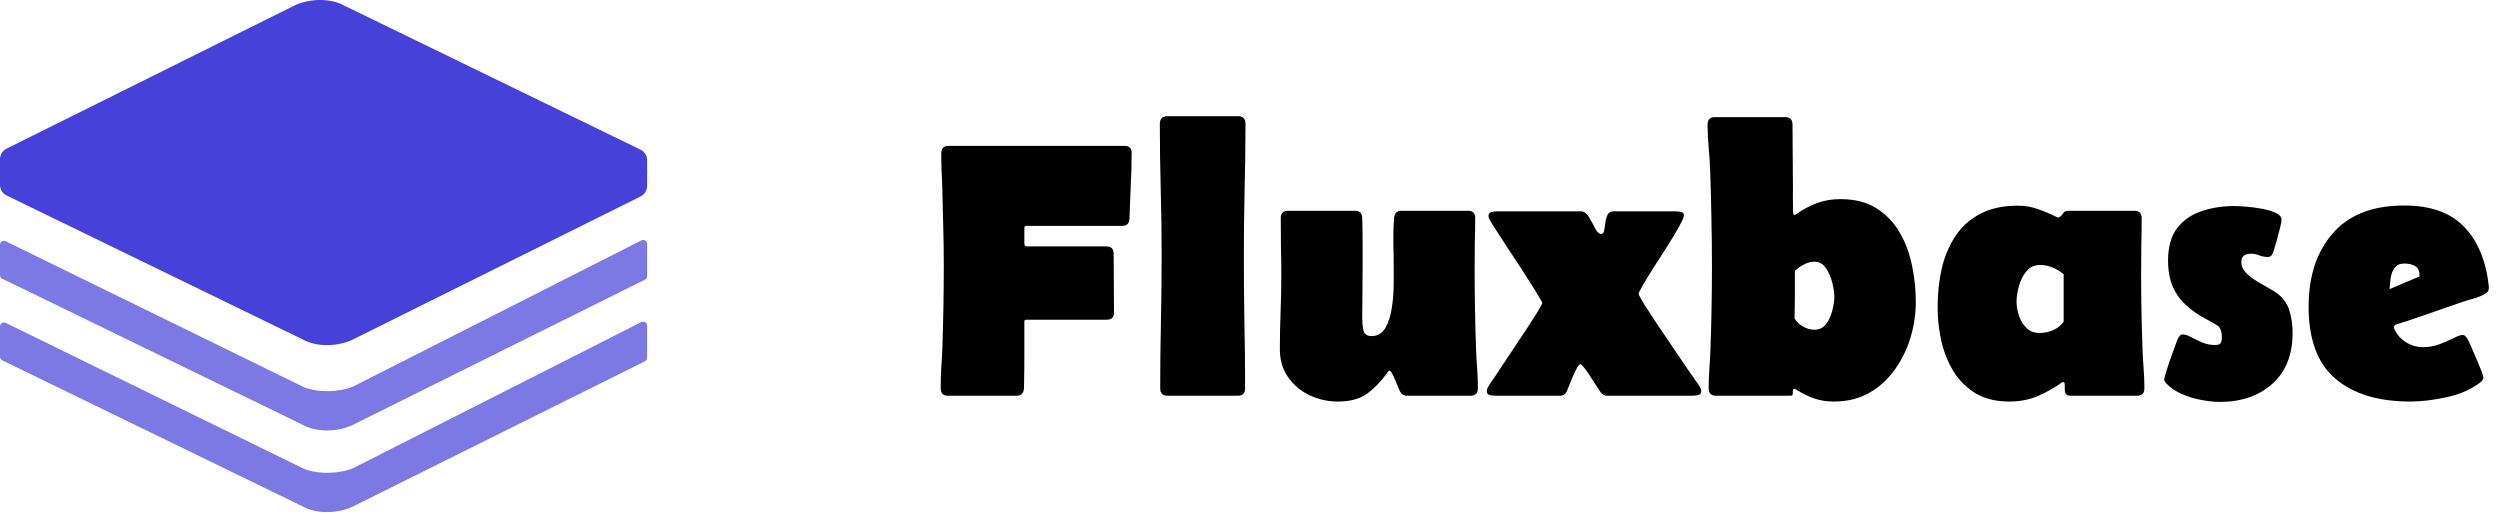
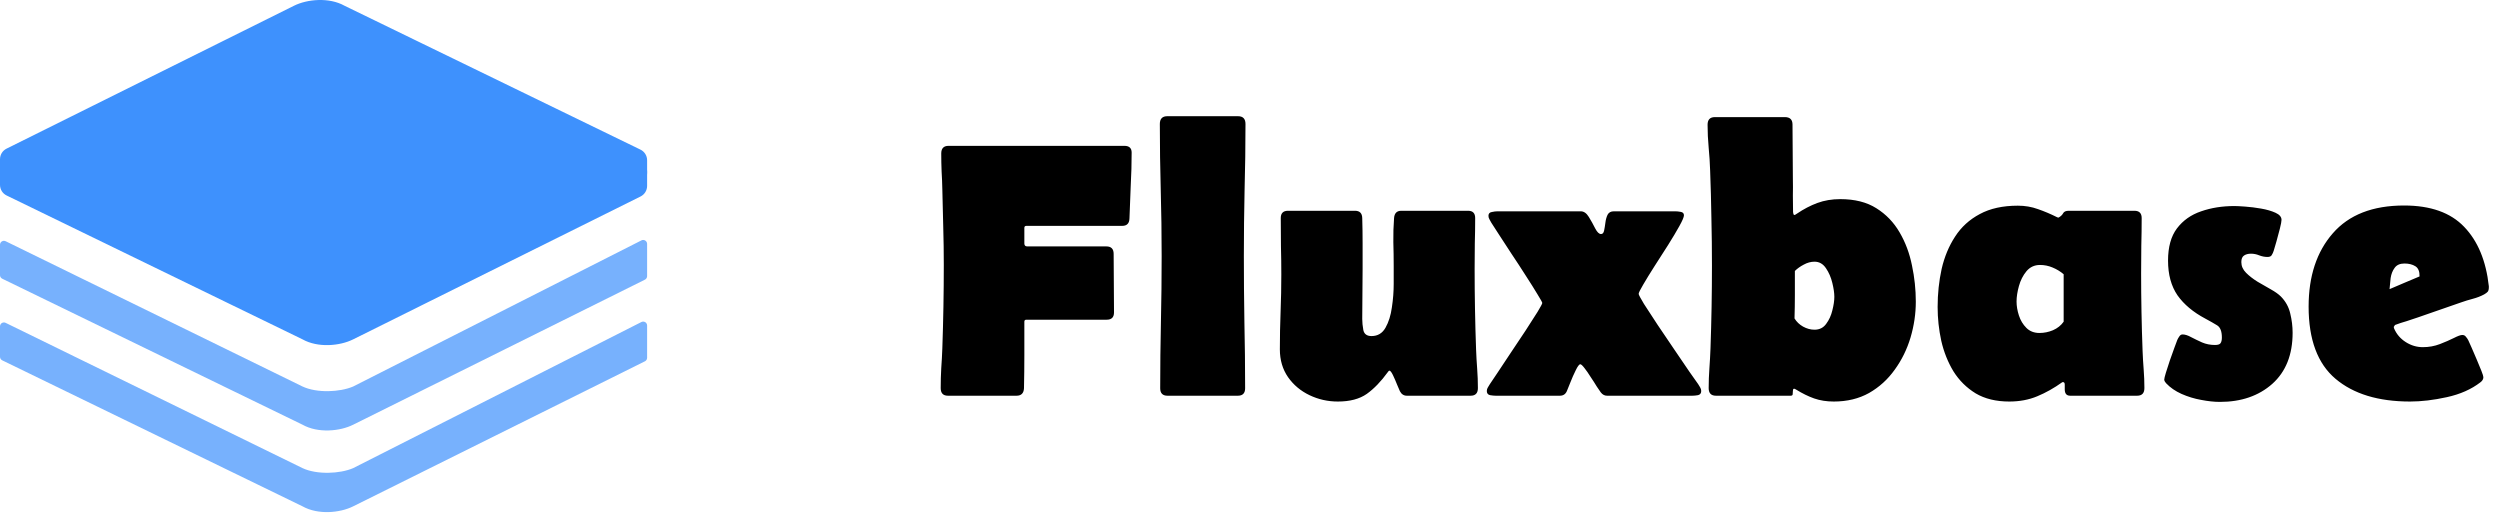
<svg xmlns="http://www.w3.org/2000/svg" width="537" height="111" viewBox="0 0 537 111" fill="none">
-   <path d="M68.658 3.382L3.791 34.663V39.312L70.342 70.593L134.788 39.312V34.663L68.658 3.382Z" fill="#4541D9" />
-   <path d="M0 76.637V70.108C0 69.483 0.652 69.074 1.212 69.348L64.99 100.557C68.065 101.993 72.985 101.788 75.856 100.557L137.778 69.169C138.338 68.885 139 69.294 139 69.924V76.848C139 77.169 138.818 77.463 138.532 77.605L75.856 108.764C72.985 110.2 68.27 110.611 64.99 108.764L0.475 77.398C0.185 77.257 0 76.961 0 76.637Z" fill="#4541D9" fill-opacity="0.7" />
-   <path d="M0 59.104V52.574C0 51.949 0.652 51.54 1.212 51.814L64.99 83.023C68.065 84.46 72.985 84.254 75.856 83.023L137.778 51.636C138.338 51.352 139 51.76 139 52.39V59.314C139 59.635 138.818 59.929 138.532 60.072L75.856 91.23C72.985 92.667 68.27 93.077 64.99 91.23L0.475 59.864C0.185 59.723 0 59.428 0 59.104Z" fill="#4541D9" fill-opacity="0.7" />
-   <path d="M1.425 41.992C0.554 41.568 0 40.682 0 39.71V36.945C0 35.071 1.956 33.844 3.635 34.666L8.596 37.093L64.99 64.689C68.065 66.125 72.985 65.92 75.856 64.689L130.404 37.039L135.333 34.54C137.014 33.688 139 34.914 139 36.804V39.93C139 40.894 138.455 41.775 137.595 42.203L75.856 72.896C72.985 74.332 68.27 74.743 64.99 72.896L1.425 41.992Z" fill="#4541D9" />
-   <path d="M137.575 32.14C138.446 32.564 139 33.45 139 34.422V37.187C139 39.061 137.044 40.288 135.365 39.466L130.404 37.039L74.01 9.443C70.935 8.007 66.015 8.212 63.145 9.443L8.596 37.093L3.667 39.592C1.986 40.444 1.94476e-07 39.218 3.59112e-07 37.328L6.31431e-07 34.202C7.15412e-07 33.237 0.545 32.357 1.405 31.929L63.145 1.236C66.015 -0.2 70.73 -0.611 74.01 1.236L137.575 32.14Z" fill="#4541D9" />
+   <path d="M68.658 3.382L3.791 34.663V39.312L70.342 70.593L134.788 39.312V34.663L68.658 3.382Z" fill="#3e91fd" />
+   <path d="M0 76.637V70.108C0 69.483 0.652 69.074 1.212 69.348L64.99 100.557C68.065 101.993 72.985 101.788 75.856 100.557L137.778 69.169C138.338 68.885 139 69.294 139 69.924V76.848C139 77.169 138.818 77.463 138.532 77.605L75.856 108.764C72.985 110.2 68.27 110.611 64.99 108.764L0.475 77.398C0.185 77.257 0 76.961 0 76.637Z" fill="#3e91fd" fill-opacity="0.7" />
+   <path d="M0 59.104V52.574C0 51.949 0.652 51.54 1.212 51.814L64.99 83.023C68.065 84.46 72.985 84.254 75.856 83.023L137.778 51.636C138.338 51.352 139 51.76 139 52.39V59.314C139 59.635 138.818 59.929 138.532 60.072L75.856 91.23C72.985 92.667 68.27 93.077 64.99 91.23L0.475 59.864C0.185 59.723 0 59.428 0 59.104Z" fill="#3e91fd" fill-opacity="0.7" />
+   <path d="M1.425 41.992C0.554 41.568 0 40.682 0 39.71V36.945C0 35.071 1.956 33.844 3.635 34.666L8.596 37.093L64.99 64.689C68.065 66.125 72.985 65.92 75.856 64.689L130.404 37.039L135.333 34.54C137.014 33.688 139 34.914 139 36.804V39.93C139 40.894 138.455 41.775 137.595 42.203L75.856 72.896C72.985 74.332 68.27 74.743 64.99 72.896L1.425 41.992Z" fill="#3e91fd" />
+   <path d="M137.575 32.14C138.446 32.564 139 33.45 139 34.422V37.187C139 39.061 137.044 40.288 135.365 39.466L130.404 37.039L74.01 9.443C70.935 8.007 66.015 8.212 63.145 9.443L8.596 37.093L3.667 39.592C1.986 40.444 1.94476e-07 39.218 3.59112e-07 37.328L6.31431e-07 34.202C7.15412e-07 33.237 0.545 32.357 1.405 31.929L63.145 1.236C66.015 -0.2 70.73 -0.611 74.01 1.236L137.575 32.14Z" fill="#3e91fd" />
  <path d="M202.18 32.969C202.18 31.875 202.701 31.328 203.742 31.328H241.516C242.557 31.328 243.078 31.81 243.078 32.773C243.078 35.117 243.013 37.474 242.883 39.844C242.779 42.214 242.688 44.57 242.609 46.914C242.583 47.982 242.062 48.516 241.047 48.516H220.461C220.174 48.516 220.031 48.659 220.031 48.945V52.305C220.031 52.721 220.24 52.93 220.656 52.93H237.648C238.69 52.93 239.211 53.464 239.211 54.531C239.211 56.615 239.224 58.711 239.25 60.82C239.276 62.93 239.289 65.026 239.289 67.109C239.289 68.151 238.768 68.672 237.727 68.672H220.461C220.174 68.672 220.031 68.815 220.031 69.102C220.031 71.471 220.031 73.854 220.031 76.25C220.031 78.62 220.005 81.003 219.953 83.398C219.901 84.466 219.367 85 218.352 85H203.625C202.583 85 202.062 84.453 202.062 83.359C202.062 81.927 202.102 80.508 202.18 79.102C202.284 77.669 202.362 76.237 202.414 74.805C202.518 71.81 202.596 68.828 202.648 65.859C202.701 62.891 202.727 59.909 202.727 56.914C202.727 54.206 202.688 51.497 202.609 48.789C202.557 46.081 202.492 43.385 202.414 40.703C202.388 39.401 202.336 38.112 202.258 36.836C202.206 35.534 202.18 34.245 202.18 32.969ZM249.133 26.641C249.133 25.521 249.667 24.961 250.734 24.961H265.93C266.997 24.961 267.531 25.521 267.531 26.641C267.531 31.354 267.466 36.081 267.336 40.82C267.232 45.534 267.18 50.26 267.18 55C267.18 59.714 267.219 64.44 267.297 69.18C267.401 73.919 267.453 78.659 267.453 83.398C267.453 84.466 266.932 85 265.891 85H250.773C249.732 85 249.211 84.466 249.211 83.398C249.211 78.659 249.263 73.919 249.367 69.18C249.471 64.44 249.523 59.714 249.523 55C249.523 50.26 249.458 45.534 249.328 40.82C249.198 36.081 249.133 31.354 249.133 26.641ZM302.18 85C301.529 85 301.034 84.674 300.695 84.023C300.591 83.815 300.396 83.359 300.109 82.656C299.823 81.927 299.523 81.237 299.211 80.586C298.898 79.935 298.638 79.609 298.43 79.609C298.352 79.609 298.234 79.727 298.078 79.961C296.646 81.94 295.148 83.49 293.586 84.609C292.023 85.703 289.953 86.25 287.375 86.25C285.214 86.25 283.182 85.794 281.281 84.883C279.38 83.971 277.844 82.682 276.672 81.016C275.5 79.323 274.914 77.331 274.914 75.039C274.914 72.357 274.966 69.674 275.07 66.992C275.174 64.31 275.227 61.628 275.227 58.945C275.227 56.94 275.201 54.922 275.148 52.891C275.122 50.859 275.109 48.841 275.109 46.836C275.109 45.794 275.63 45.273 276.672 45.273H291.047C292.062 45.273 292.583 45.794 292.609 46.836C292.661 48.633 292.688 50.443 292.688 52.266C292.688 54.089 292.688 55.898 292.688 57.695C292.688 59.492 292.674 61.302 292.648 63.125C292.622 64.922 292.609 66.719 292.609 68.516C292.609 69.245 292.688 70.039 292.844 70.898C293.026 71.758 293.612 72.188 294.602 72.188C295.93 72.188 296.932 71.588 297.609 70.391C298.286 69.193 298.742 67.734 298.977 66.016C299.237 64.297 299.367 62.617 299.367 60.977C299.367 59.31 299.367 58.034 299.367 57.148C299.367 55.456 299.341 53.737 299.289 51.992C299.263 50.247 299.315 48.529 299.445 46.836C299.523 45.794 300.044 45.273 301.008 45.273H315.344C316.359 45.273 316.867 45.794 316.867 46.836C316.867 48.659 316.841 50.482 316.789 52.305C316.763 54.102 316.75 55.911 316.75 57.734C316.75 60.625 316.776 63.516 316.828 66.406C316.88 69.297 316.958 72.188 317.062 75.078C317.115 76.458 317.193 77.838 317.297 79.219C317.401 80.599 317.453 81.979 317.453 83.359C317.453 84.453 316.932 85 315.891 85H302.18ZM361.711 46.25C361.711 46.615 361.385 47.383 360.734 48.555C360.083 49.727 359.276 51.081 358.312 52.617C357.349 54.154 356.372 55.677 355.383 57.188C354.419 58.698 353.612 60.013 352.961 61.133C352.31 62.227 351.984 62.891 351.984 63.125C351.984 63.307 352.362 64.023 353.117 65.273C353.898 66.497 354.875 67.995 356.047 69.766C357.219 71.51 358.417 73.281 359.641 75.078C360.865 76.875 361.945 78.463 362.883 79.844C363.846 81.198 364.471 82.083 364.758 82.5C364.888 82.682 365.031 82.917 365.188 83.203C365.344 83.463 365.422 83.724 365.422 83.984C365.422 84.479 365.188 84.779 364.719 84.883C364.276 84.961 363.872 85 363.508 85H345.188C344.667 85 344.224 84.766 343.859 84.297C343.703 84.088 343.417 83.672 343 83.047C342.609 82.396 342.167 81.706 341.672 80.977C341.203 80.221 340.76 79.583 340.344 79.062C339.927 78.516 339.628 78.242 339.445 78.242C339.211 78.242 338.885 78.672 338.469 79.531C338.052 80.365 337.661 81.25 337.297 82.188C336.932 83.125 336.685 83.737 336.555 84.023C336.268 84.674 335.773 85 335.07 85H321.281C320.943 85 320.539 84.961 320.07 84.883C319.602 84.779 319.367 84.479 319.367 83.984C319.367 83.698 319.445 83.438 319.602 83.203C319.732 82.969 319.875 82.734 320.031 82.5C320.292 82.135 320.826 81.341 321.633 80.117C322.466 78.867 323.417 77.435 324.484 75.82C325.578 74.18 326.646 72.578 327.688 71.016C328.729 69.427 329.589 68.086 330.266 66.992C330.943 65.872 331.281 65.234 331.281 65.078C331.281 64.948 330.943 64.336 330.266 63.242C329.615 62.148 328.781 60.82 327.766 59.258C326.776 57.695 325.747 56.12 324.68 54.531C323.638 52.917 322.714 51.497 321.906 50.273C321.099 49.023 320.578 48.216 320.344 47.852C320.214 47.617 320.083 47.383 319.953 47.148C319.797 46.888 319.719 46.628 319.719 46.367C319.719 45.898 319.953 45.625 320.422 45.547C320.891 45.443 321.294 45.391 321.633 45.391H339.562C340.214 45.391 340.786 45.794 341.281 46.602C341.776 47.409 342.232 48.229 342.648 49.062C343.065 49.87 343.482 50.273 343.898 50.273C344.237 50.273 344.458 50.026 344.562 49.531C344.667 49.036 344.758 48.477 344.836 47.852C344.914 47.2 345.07 46.628 345.305 46.133C345.565 45.638 346.008 45.391 346.633 45.391H359.914C360.201 45.391 360.565 45.43 361.008 45.508C361.477 45.586 361.711 45.833 361.711 46.25ZM411.516 64.805C411.516 67.383 411.138 69.948 410.383 72.5C409.628 75.026 408.495 77.331 406.984 79.414C405.5 81.497 403.664 83.164 401.477 84.414C399.289 85.638 396.763 86.25 393.898 86.25C392.362 86.25 390.956 86.029 389.68 85.586C388.43 85.143 387.154 84.518 385.852 83.711L385.5 83.516H385.266C385.161 83.594 385.109 83.763 385.109 84.023C385.109 84.206 385.096 84.414 385.07 84.648C385.07 84.883 384.927 85 384.641 85H368.586C367.544 85 367.023 84.453 367.023 83.359C367.023 81.953 367.076 80.534 367.18 79.102C367.284 77.669 367.362 76.25 367.414 74.844C367.518 71.875 367.596 68.919 367.648 65.977C367.701 63.008 367.727 60.039 367.727 57.07C367.727 53.659 367.688 50.247 367.609 46.836C367.557 43.398 367.466 39.987 367.336 36.602C367.284 34.987 367.18 33.359 367.023 31.719C366.867 30.052 366.789 28.412 366.789 26.797C366.789 25.703 367.31 25.156 368.352 25.156H383.391C384.484 25.156 385.031 25.69 385.031 26.758C385.031 28.685 385.044 30.625 385.07 32.578C385.096 34.531 385.109 36.471 385.109 38.398C385.135 39.596 385.135 40.794 385.109 41.992C385.109 43.164 385.122 44.349 385.148 45.547C385.148 45.651 385.174 45.794 385.227 45.977C385.279 46.133 385.383 46.198 385.539 46.172L385.969 45.898C387.427 44.909 388.898 44.141 390.383 43.594C391.867 43.047 393.508 42.773 395.305 42.773C398.404 42.773 400.982 43.425 403.039 44.727C405.122 46.029 406.789 47.76 408.039 49.922C409.289 52.057 410.174 54.427 410.695 57.031C411.242 59.609 411.516 62.2 411.516 64.805ZM389.758 70.82C390.826 70.82 391.659 70.404 392.258 69.57C392.883 68.737 393.326 67.773 393.586 66.68C393.872 65.56 394.016 64.583 394.016 63.75C394.016 62.943 393.872 61.953 393.586 60.781C393.299 59.583 392.844 58.529 392.219 57.617C391.594 56.68 390.773 56.211 389.758 56.211C388.977 56.211 388.208 56.419 387.453 56.836C386.698 57.227 386.06 57.682 385.539 58.203C385.539 59.896 385.539 61.602 385.539 63.32C385.539 65.013 385.513 66.706 385.461 68.398C385.904 69.128 386.516 69.713 387.297 70.156C388.104 70.599 388.924 70.82 389.758 70.82ZM431.594 86.25C428.755 86.25 426.346 85.664 424.367 84.492C422.414 83.294 420.826 81.719 419.602 79.766C418.404 77.787 417.531 75.599 416.984 73.203C416.464 70.807 416.203 68.385 416.203 65.938C416.203 63.099 416.49 60.378 417.062 57.773C417.661 55.169 418.625 52.852 419.953 50.82C421.281 48.763 423.052 47.148 425.266 45.977C427.479 44.779 430.201 44.18 433.43 44.18C434.966 44.18 436.411 44.427 437.766 44.922C439.12 45.391 440.474 45.964 441.828 46.641L442.023 46.719H442.219C442.661 46.458 442.974 46.159 443.156 45.82C443.339 45.456 443.742 45.273 444.367 45.273H458.469C459.51 45.273 460.031 45.794 460.031 46.836C460.031 48.815 460.005 50.794 459.953 52.773C459.927 54.753 459.914 56.732 459.914 58.711C459.914 61.471 459.94 64.245 459.992 67.031C460.044 69.818 460.122 72.604 460.227 75.391C460.279 76.719 460.357 78.047 460.461 79.375C460.565 80.703 460.617 82.031 460.617 83.359C460.617 84.453 460.096 85 459.055 85H444.68C443.898 85 443.508 84.544 443.508 83.633C443.508 83.451 443.508 83.151 443.508 82.734C443.534 82.292 443.404 82.07 443.117 82.07L442.961 82.109C441.216 83.359 439.432 84.362 437.609 85.117C435.812 85.872 433.807 86.25 431.594 86.25ZM438.078 71.523C439.068 71.523 440.031 71.328 440.969 70.938C441.932 70.521 442.701 69.909 443.273 69.102V58.906C442.57 58.307 441.776 57.825 440.891 57.461C440.031 57.096 439.133 56.914 438.195 56.914C436.997 56.914 436.021 57.37 435.266 58.281C434.536 59.167 434.003 60.221 433.664 61.445C433.326 62.669 433.156 63.776 433.156 64.766C433.156 65.729 433.326 66.732 433.664 67.773C434.003 68.815 434.536 69.701 435.266 70.43C435.995 71.159 436.932 71.523 438.078 71.523ZM476.828 86.328C475.63 86.328 474.289 86.185 472.805 85.898C471.346 85.638 469.94 85.208 468.586 84.609C467.258 84.01 466.164 83.255 465.305 82.344C465.227 82.266 465.135 82.148 465.031 81.992C464.927 81.81 464.875 81.667 464.875 81.562C464.875 81.354 464.992 80.859 465.227 80.078C465.487 79.271 465.773 78.385 466.086 77.422C466.424 76.432 466.75 75.521 467.062 74.688C467.375 73.854 467.583 73.294 467.688 73.008C467.792 72.773 467.935 72.526 468.117 72.266C468.299 71.979 468.534 71.836 468.82 71.836C469.341 71.836 469.953 72.031 470.656 72.422C471.359 72.787 472.141 73.164 473 73.555C473.859 73.919 474.784 74.102 475.773 74.102C476.372 74.102 476.763 73.984 476.945 73.75C477.154 73.49 477.258 73.073 477.258 72.5C477.258 71.172 476.919 70.299 476.242 69.883C475.565 69.466 474.719 68.984 473.703 68.438C471.099 67.057 469.107 65.391 467.727 63.438C466.372 61.458 465.695 58.971 465.695 55.977C465.695 53.06 466.333 50.755 467.609 49.062C468.911 47.344 470.643 46.12 472.805 45.391C474.966 44.635 477.349 44.258 479.953 44.258C480.422 44.258 481.19 44.297 482.258 44.375C483.352 44.453 484.497 44.596 485.695 44.805C486.893 45.013 487.922 45.312 488.781 45.703C489.641 46.094 490.07 46.602 490.07 47.227C490.07 47.539 489.953 48.164 489.719 49.102C489.484 50.013 489.237 50.938 488.977 51.875C488.716 52.812 488.521 53.477 488.391 53.867C488.286 54.206 488.143 54.518 487.961 54.805C487.805 55.065 487.505 55.195 487.062 55.195C486.464 55.195 485.865 55.078 485.266 54.844C484.693 54.609 484.107 54.492 483.508 54.492C482.909 54.492 482.414 54.622 482.023 54.883C481.633 55.143 481.438 55.612 481.438 56.289C481.438 57.148 481.776 57.917 482.453 58.594C483.13 59.271 483.951 59.909 484.914 60.508C485.878 61.081 486.828 61.628 487.766 62.148C488.703 62.669 489.432 63.19 489.953 63.711C490.969 64.753 491.633 65.963 491.945 67.344C492.284 68.724 492.453 70.104 492.453 71.484C492.453 76.198 490.995 79.857 488.078 82.461C485.161 85.039 481.411 86.328 476.828 86.328ZM517.688 86.25C510.865 86.25 505.526 84.622 501.672 81.367C497.818 78.112 495.891 72.943 495.891 65.859C495.891 59.323 497.622 54.075 501.086 50.117C504.549 46.133 509.654 44.141 516.398 44.141C522.076 44.141 526.372 45.664 529.289 48.711C532.232 51.758 534.003 56.016 534.602 61.484V61.719C534.602 62.135 534.523 62.448 534.367 62.656C534.211 62.839 533.951 63.034 533.586 63.242C532.857 63.633 532.049 63.945 531.164 64.18C530.279 64.414 529.432 64.674 528.625 64.961L519.406 68.164C518.599 68.451 517.779 68.724 516.945 68.984C516.112 69.219 515.279 69.492 514.445 69.805L514.172 70.234C514.198 70.287 514.211 70.338 514.211 70.391C514.211 70.443 514.224 70.495 514.25 70.547C514.771 71.771 515.604 72.747 516.75 73.477C517.896 74.206 519.12 74.57 520.422 74.57C521.724 74.57 522.948 74.349 524.094 73.906C525.24 73.463 526.229 73.034 527.062 72.617C527.922 72.174 528.534 71.953 528.898 71.953C529.237 71.953 529.497 72.083 529.68 72.344C529.888 72.578 530.057 72.826 530.188 73.086C530.318 73.346 530.552 73.867 530.891 74.648C531.229 75.404 531.594 76.25 531.984 77.188C532.375 78.099 532.714 78.919 533 79.648C533.286 80.378 533.43 80.833 533.43 81.016C533.43 81.432 533.221 81.797 532.805 82.109C530.852 83.62 528.443 84.688 525.578 85.312C522.74 85.938 520.109 86.25 517.688 86.25ZM513.273 62.109C514.341 61.667 515.409 61.211 516.477 60.742C517.57 60.273 518.651 59.818 519.719 59.375C519.745 58.307 519.445 57.578 518.82 57.188C518.195 56.797 517.414 56.602 516.477 56.602C515.513 56.602 514.81 56.914 514.367 57.539C513.924 58.138 513.638 58.867 513.508 59.727C513.404 60.586 513.326 61.38 513.273 62.109Z" fill="black" />
</svg>
